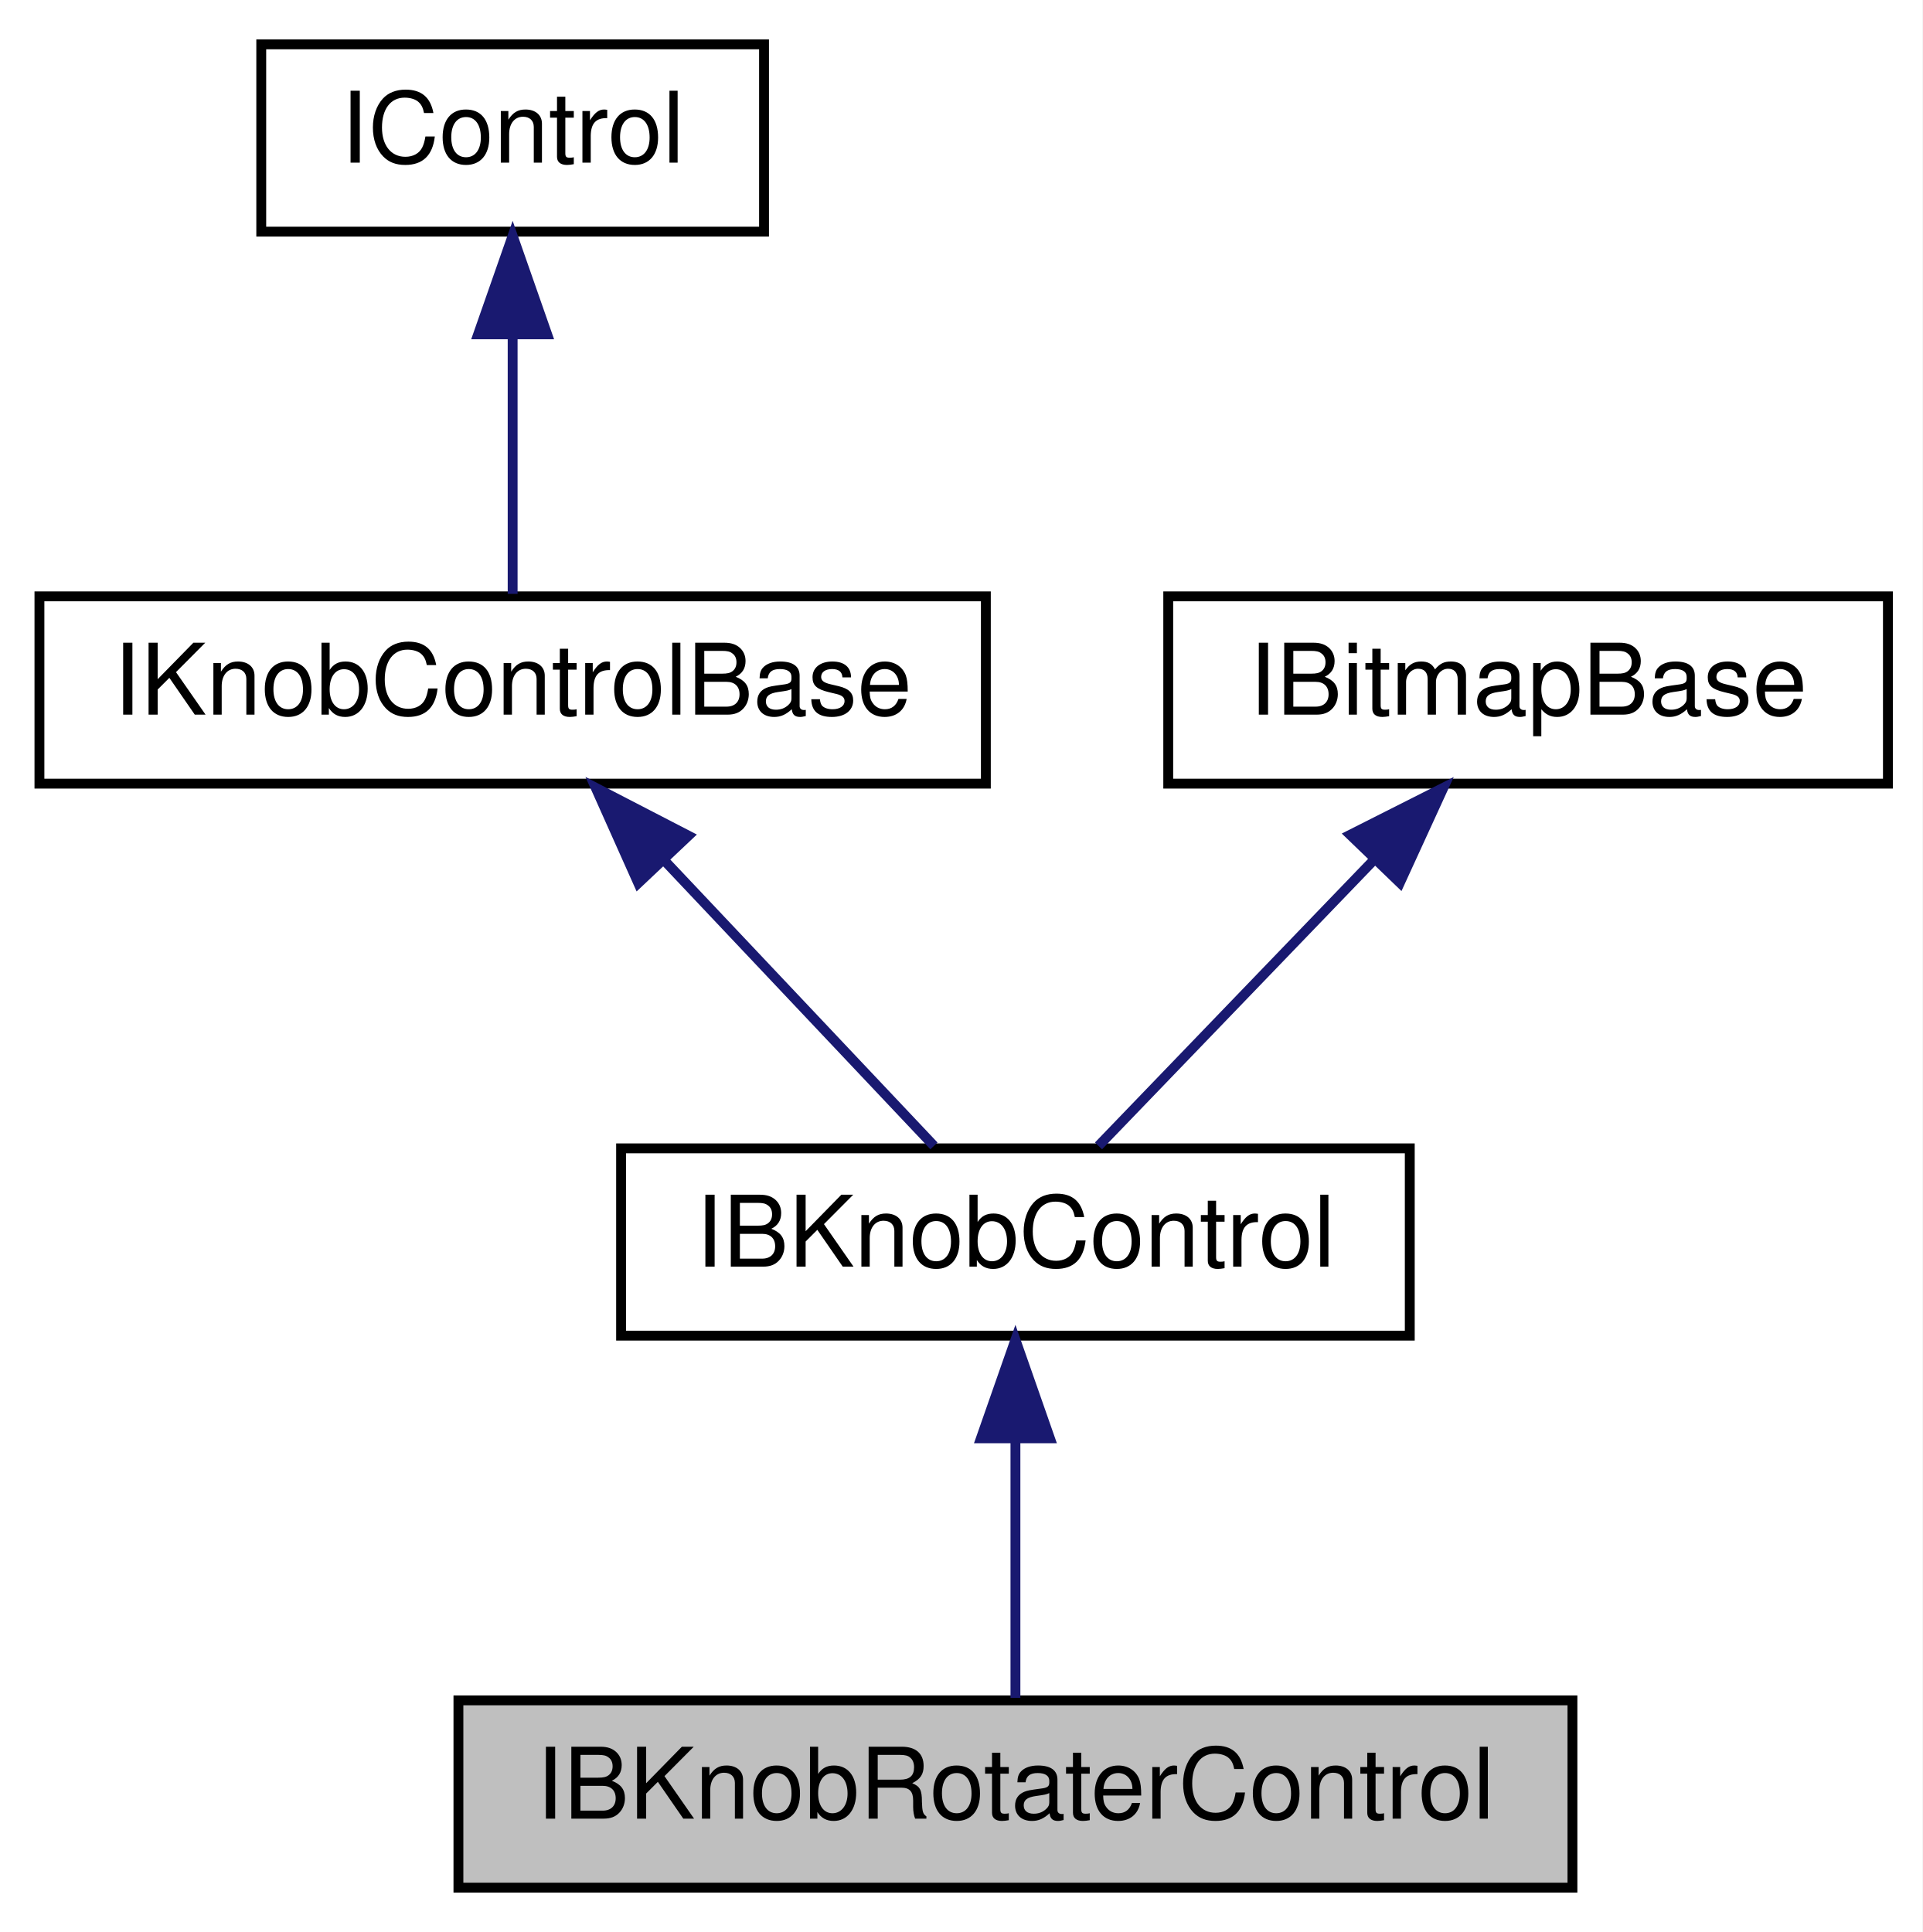
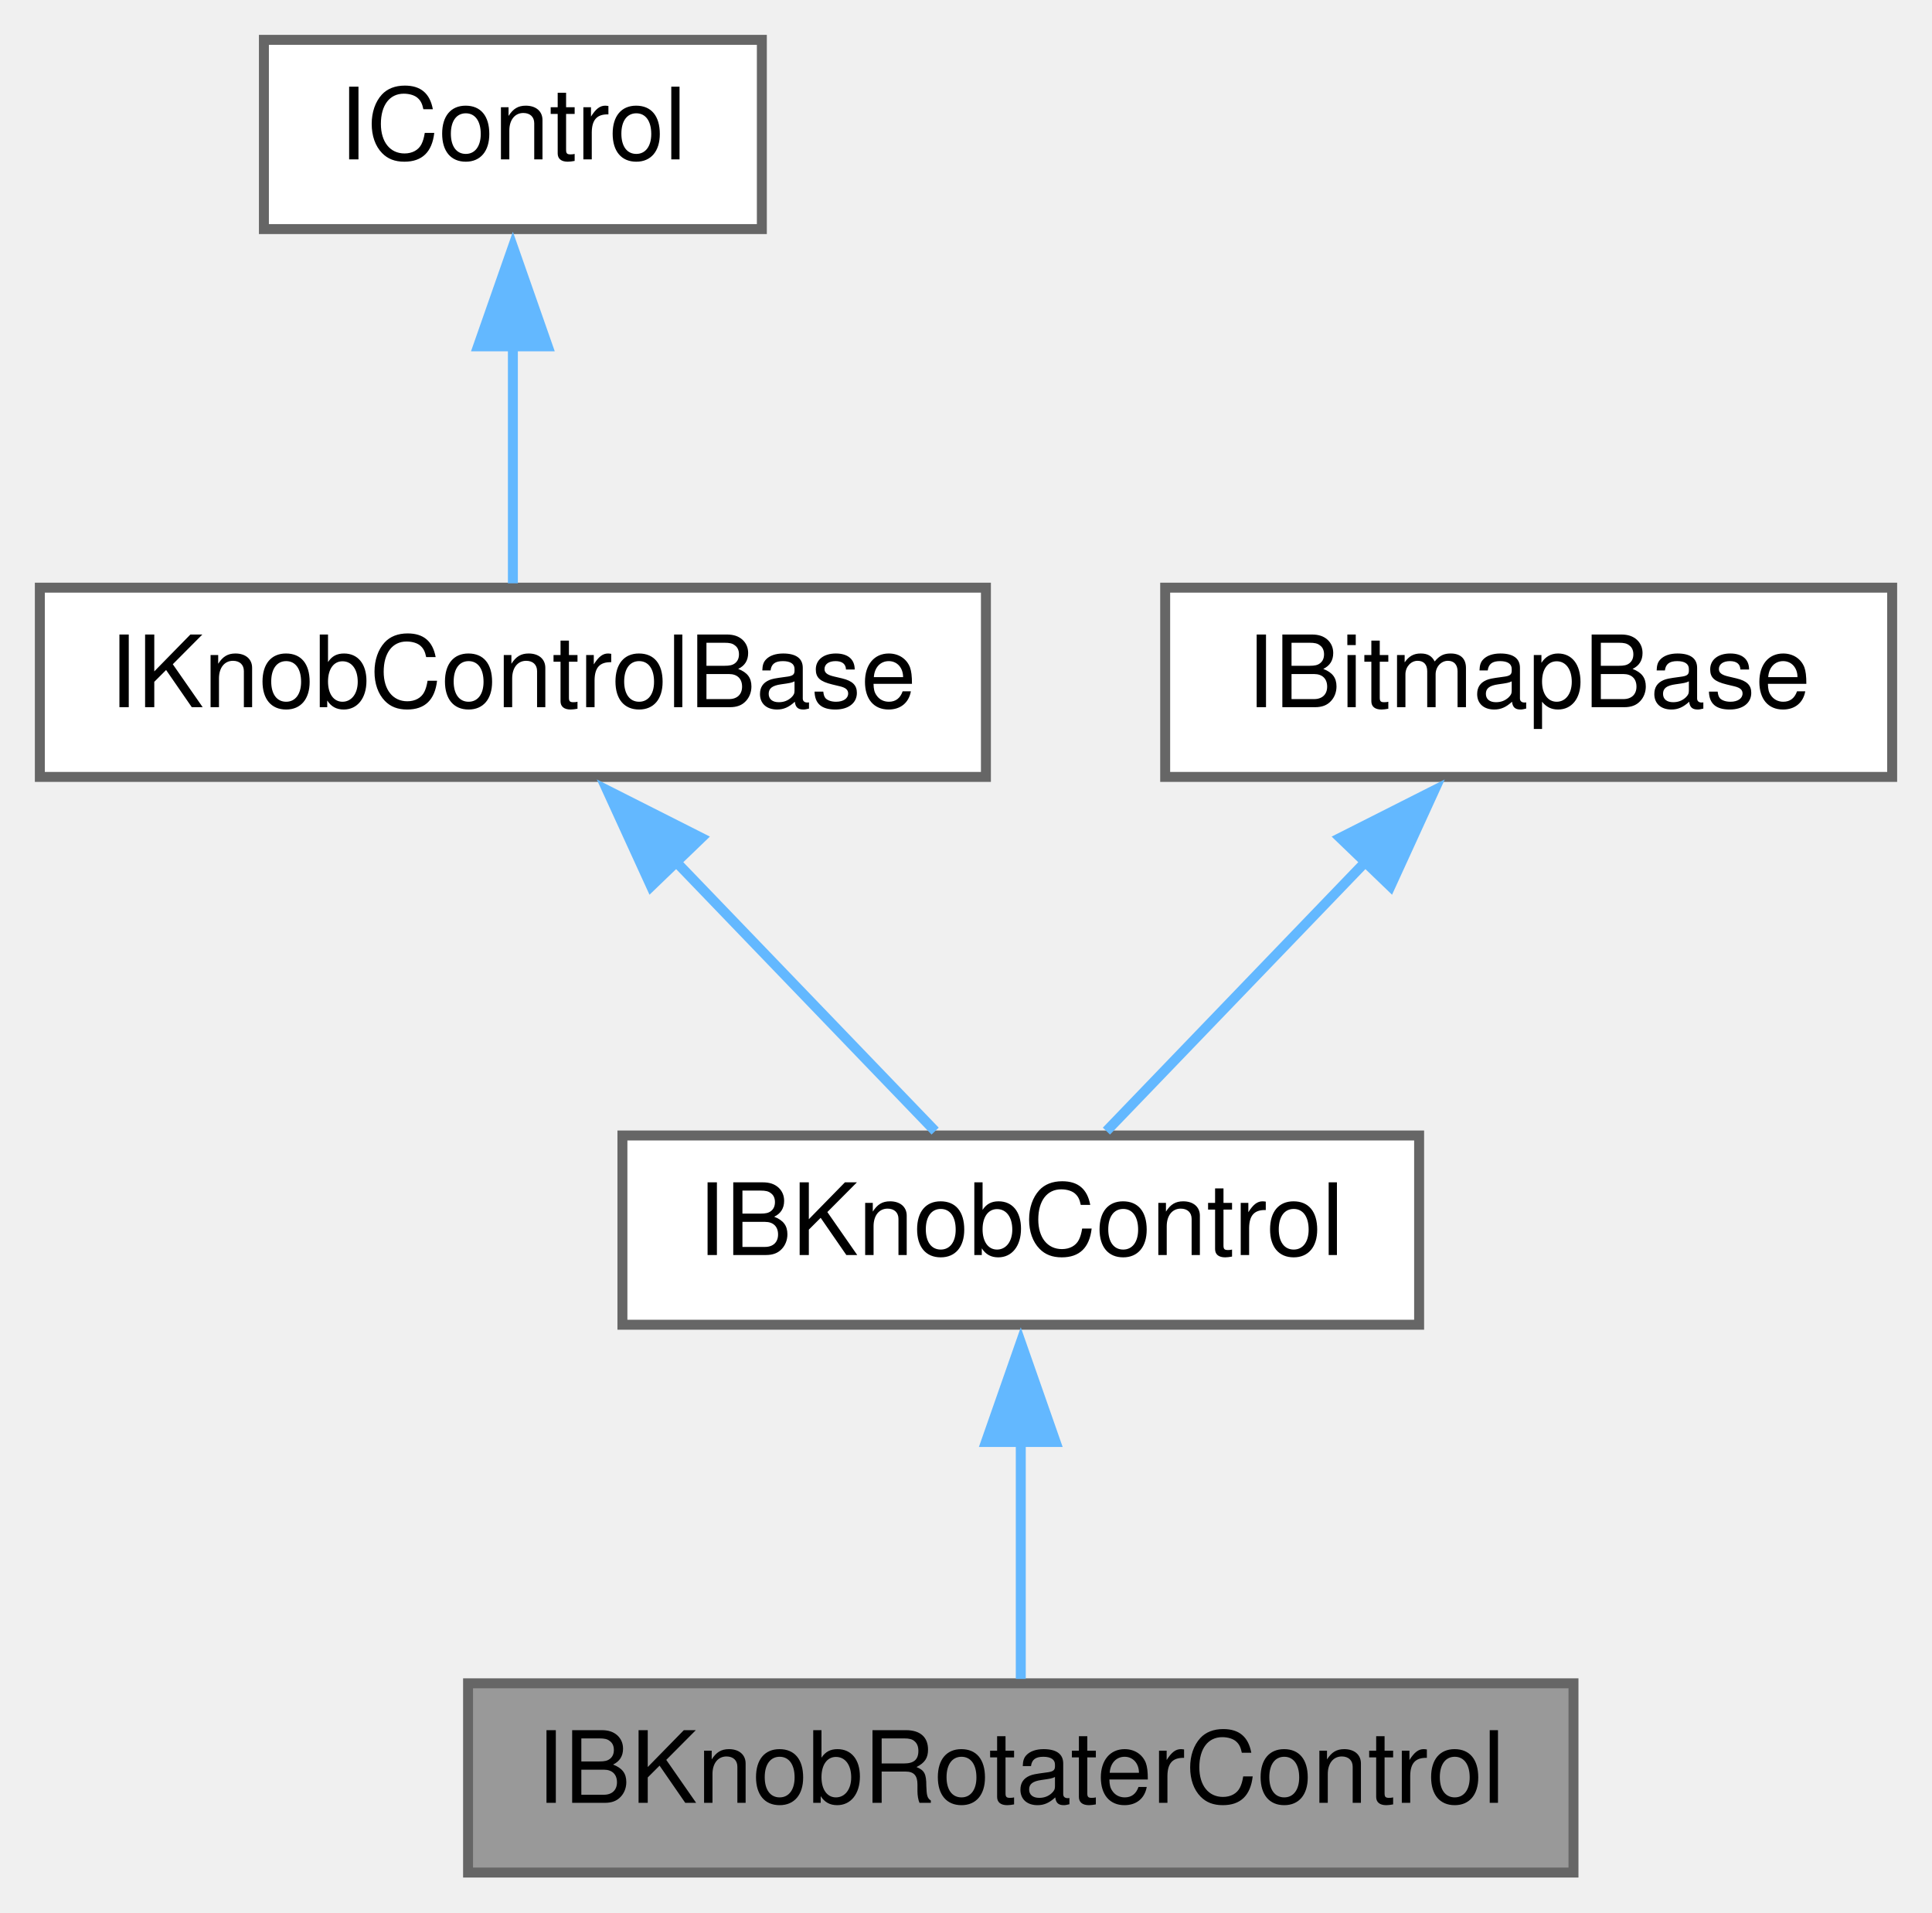
- <svg xmlns="http://www.w3.org/2000/svg" xmlns:xlink="http://www.w3.org/1999/xlink" width="195pt" height="196pt" viewBox="0.00 0.00 195.00 196.00">
-   <g id="graph0" class="graph" transform="scale(1 1) rotate(0) translate(4 192)">
-     <polygon fill="white" stroke="none" points="-4,4 -4,-192 191,-192 191,4 -4,4" />
+ <svg xmlns="http://www.w3.org/2000/svg" xmlns:xlink="http://www.w3.org/1999/xlink" width="194pt" height="192pt" viewBox="0.00 0.00 194.00 192.00">
+   <g id="graph0" class="graph" transform="scale(1 1) rotate(0) translate(4 188)">
    <g id="node1" class="node">
-       <polygon fill="#bfbfbf" stroke="black" points="42.5,-0.5 42.5,-19.5 155.5,-19.5 155.5,-0.5 42.5,-0.5" />
-       <text text-anchor="middle" x="99" y="-7.5" font-family="Helvetica,sans-Serif" font-size="10.00">IBKnobRotaterControl</text>
+       <g id="a_node1">
+         <a xlink:title="A bitmap knob/dial control that rotates an image.">
+           <polygon fill="#999999" stroke="#666666" points="154,-19 43,-19 43,0 154,0 154,-19" />
+           <text text-anchor="middle" x="98.5" y="-7" font-family="Helvetica,sans-Serif" font-size="10.00">IBKnobRotaterControl</text>
+         </a>
+       </g>
    </g>
    <g id="node2" class="node">
      <g id="a_node2">
-         <a xlink:href="class_i_b_knob_control.html" target="_top" xlink:title="A bitmap knob/dial control that draws a frame from a stacked bitmap. ">
-           <polygon fill="white" stroke="black" points="59,-56.5 59,-75.5 139,-75.5 139,-56.5 59,-56.5" />
-           <text text-anchor="middle" x="99" y="-63.5" font-family="Helvetica,sans-Serif" font-size="10.00">IBKnobControl</text>
+         <a xlink:href="class_i_b_knob_control.html" target="_top" xlink:title="A bitmap knob/dial control that draws a frame from a stacked bitmap.">
+           <polygon fill="white" stroke="#666666" points="138.5,-74 58.5,-74 58.5,-55 138.5,-55 138.5,-74" />
+           <text text-anchor="middle" x="98.5" y="-62" font-family="Helvetica,sans-Serif" font-size="10.00">IBKnobControl</text>
        </a>
      </g>
    </g>
    <g id="edge1" class="edge">
-       <path fill="none" stroke="midnightblue" d="M99,-45.804C99,-36.91 99,-26.78 99,-19.751" />
-       <polygon fill="midnightblue" stroke="midnightblue" points="95.5,-46.083 99,-56.083 102.5,-46.083 95.5,-46.083" />
+       <path fill="none" stroke="#63b8ff" d="M98.5,-43.35C98.5,-35.1 98.5,-25.97 98.5,-19.44" />
+       <polygon fill="#63b8ff" stroke="#63b8ff" points="95,-43.23 98.5,-53.23 102,-43.23 95,-43.23" />
    </g>
    <g id="node3" class="node">
      <g id="a_node3">
-         <a xlink:href="class_i_knob_control_base.html" target="_top" xlink:title="A base class for knob/dial controls, to handle mouse action and ballistics. ">
-           <polygon fill="white" stroke="black" points="0,-112.5 0,-131.5 96,-131.5 96,-112.5 0,-112.5" />
-           <text text-anchor="middle" x="48" y="-119.5" font-family="Helvetica,sans-Serif" font-size="10.00">IKnobControlBase</text>
+         <a xlink:href="class_i_knob_control_base.html" target="_top" xlink:title="A base class for knob/dial controls, to handle mouse action and Sender.">
+           <polygon fill="white" stroke="#666666" points="95,-129 0,-129 0,-110 95,-110 95,-129" />
+           <text text-anchor="middle" x="47.5" y="-117" font-family="Helvetica,sans-Serif" font-size="10.00">IKnobControlBase</text>
        </a>
      </g>
    </g>
    <g id="edge2" class="edge">
-       <path fill="none" stroke="midnightblue" d="M63.378,-104.718C72.367,-95.2 83.359,-83.561 90.735,-75.751" />
-       <polygon fill="midnightblue" stroke="midnightblue" points="60.743,-102.41 56.422,-112.083 65.832,-107.216 60.743,-102.41" />
+       <path fill="none" stroke="#63b8ff" d="M63.86,-101.5C72.52,-92.5 82.8,-81.82 89.9,-74.44" />
+       <polygon fill="#63b8ff" stroke="#63b8ff" points="61.38,-99.02 56.97,-108.66 66.43,-103.88 61.38,-99.02" />
    </g>
    <g id="node4" class="node">
      <g id="a_node4">
-         <a xlink:href="class_i_control.html" target="_top" xlink:title="The lowest level base class of an IGraphics control. ">
-           <polygon fill="white" stroke="black" points="22.5,-168.5 22.5,-187.5 73.5,-187.5 73.5,-168.5 22.5,-168.5" />
-           <text text-anchor="middle" x="48" y="-175.5" font-family="Helvetica,sans-Serif" font-size="10.00">IControl</text>
+         <a xlink:href="class_i_control.html" target="_top" xlink:title="The lowest level base class of an IGraphics control.">
+           <polygon fill="white" stroke="#666666" points="72.5,-184 22.5,-184 22.5,-165 72.5,-165 72.5,-184" />
+           <text text-anchor="middle" x="47.5" y="-172" font-family="Helvetica,sans-Serif" font-size="10.00">IControl</text>
        </a>
      </g>
    </g>
    <g id="edge3" class="edge">
-       <path fill="none" stroke="midnightblue" d="M48,-157.805C48,-148.91 48,-138.78 48,-131.751" />
-       <polygon fill="midnightblue" stroke="midnightblue" points="44.5,-158.083 48,-168.083 51.5,-158.083 44.5,-158.083" />
+       <path fill="none" stroke="#63b8ff" d="M47.5,-153.35C47.5,-145.1 47.5,-135.97 47.5,-129.44" />
+       <polygon fill="#63b8ff" stroke="#63b8ff" points="44,-153.23 47.5,-163.23 51,-153.23 44,-153.23" />
    </g>
    <g id="node5" class="node">
      <g id="a_node5">
-         <a xlink:href="class_i_bitmap_base.html" target="_top" xlink:title="A base interface, to be combined with IControl for bitmap-based controls &quot;IBControls&quot;, managing an IBitmap and IBlend. ">
-           <polygon fill="white" stroke="black" points="114.5,-112.5 114.5,-131.5 187.5,-131.5 187.5,-112.5 114.5,-112.5" />
-           <text text-anchor="middle" x="151" y="-119.5" font-family="Helvetica,sans-Serif" font-size="10.00">IBitmapBase</text>
+         <a xlink:href="class_i_bitmap_base.html" target="_top" xlink:title="A base interface to be combined with IControl for bitmap-based controls &quot;IBControls&quot;,...">
+           <polygon fill="white" stroke="#666666" points="186,-129 113,-129 113,-110 186,-110 186,-129" />
+           <text text-anchor="middle" x="149.5" y="-117" font-family="Helvetica,sans-Serif" font-size="10.00">IBitmapBase</text>
        </a>
      </g>
    </g>
    <g id="edge4" class="edge">
-       <path fill="none" stroke="midnightblue" d="M135.321,-104.718C126.155,-95.2 114.947,-83.561 107.427,-75.751" />
-       <polygon fill="midnightblue" stroke="midnightblue" points="132.956,-107.308 142.413,-112.083 137.998,-102.452 132.956,-107.308" />
+       <path fill="none" stroke="#63b8ff" d="M133.14,-101.5C124.48,-92.5 114.2,-81.82 107.1,-74.44" />
+       <polygon fill="#63b8ff" stroke="#63b8ff" points="130.57,-103.88 140.03,-108.66 135.62,-99.02 130.57,-103.88" />
    </g>
  </g>
</svg>
